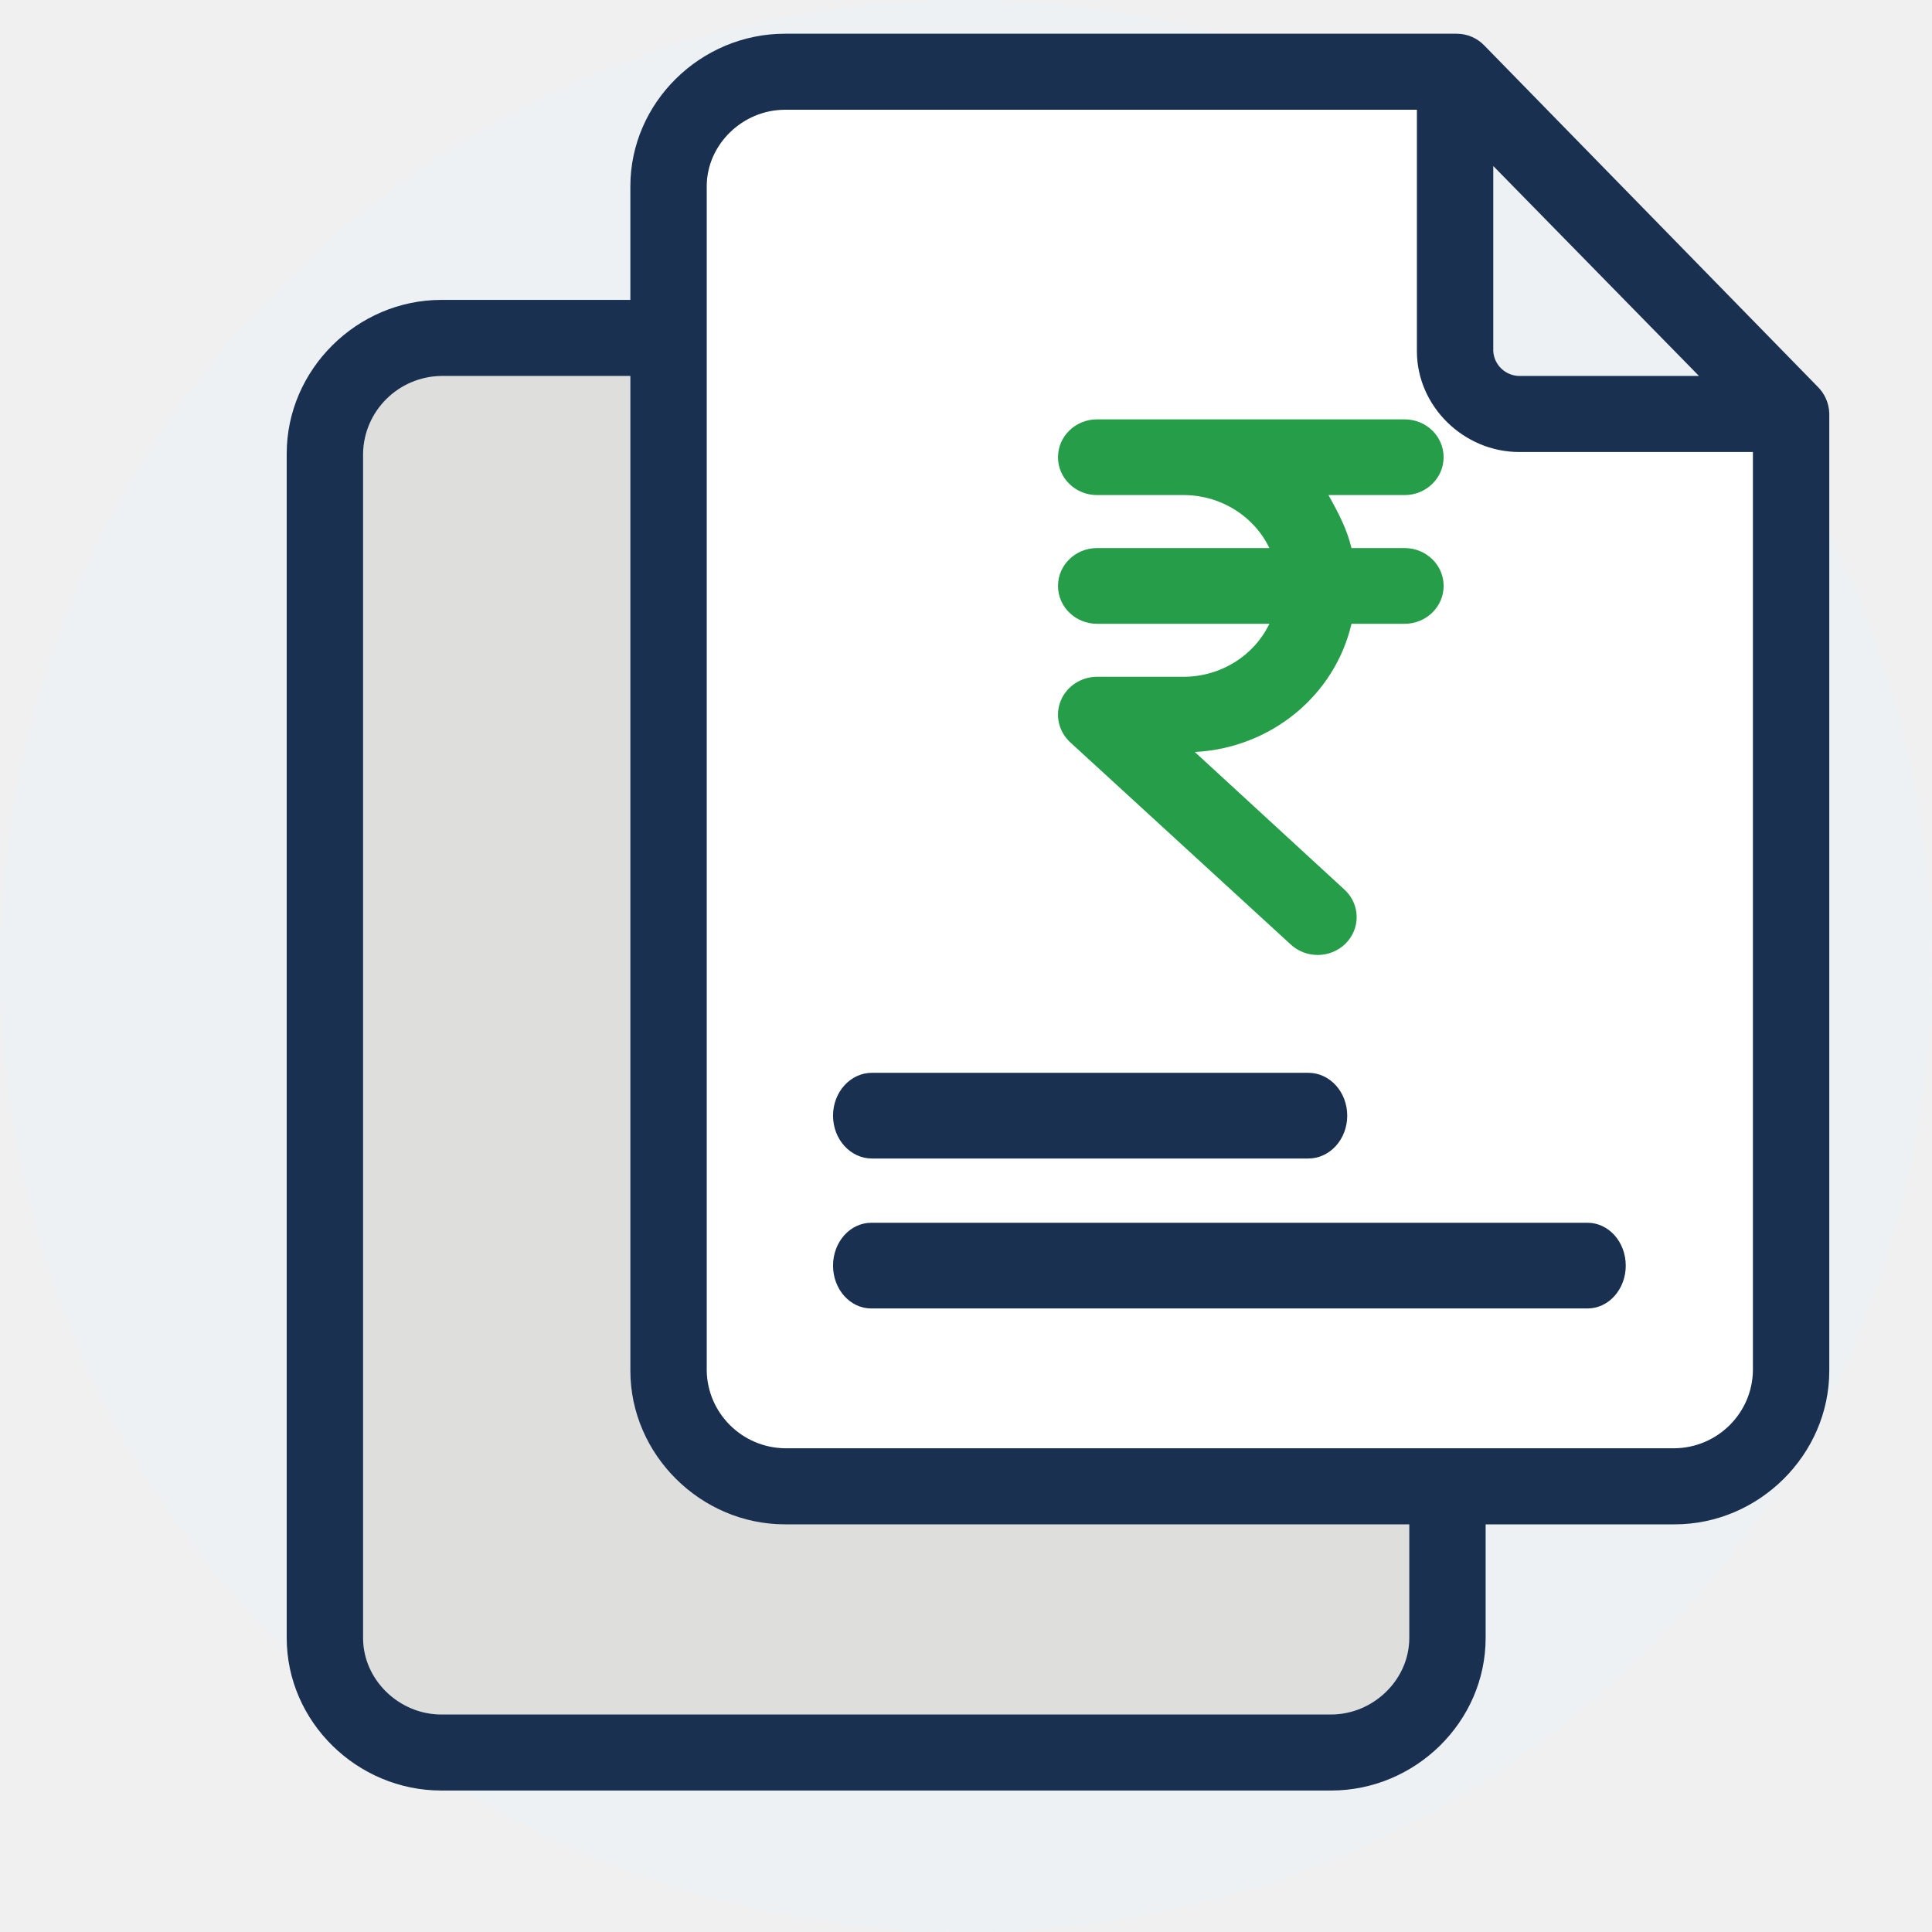
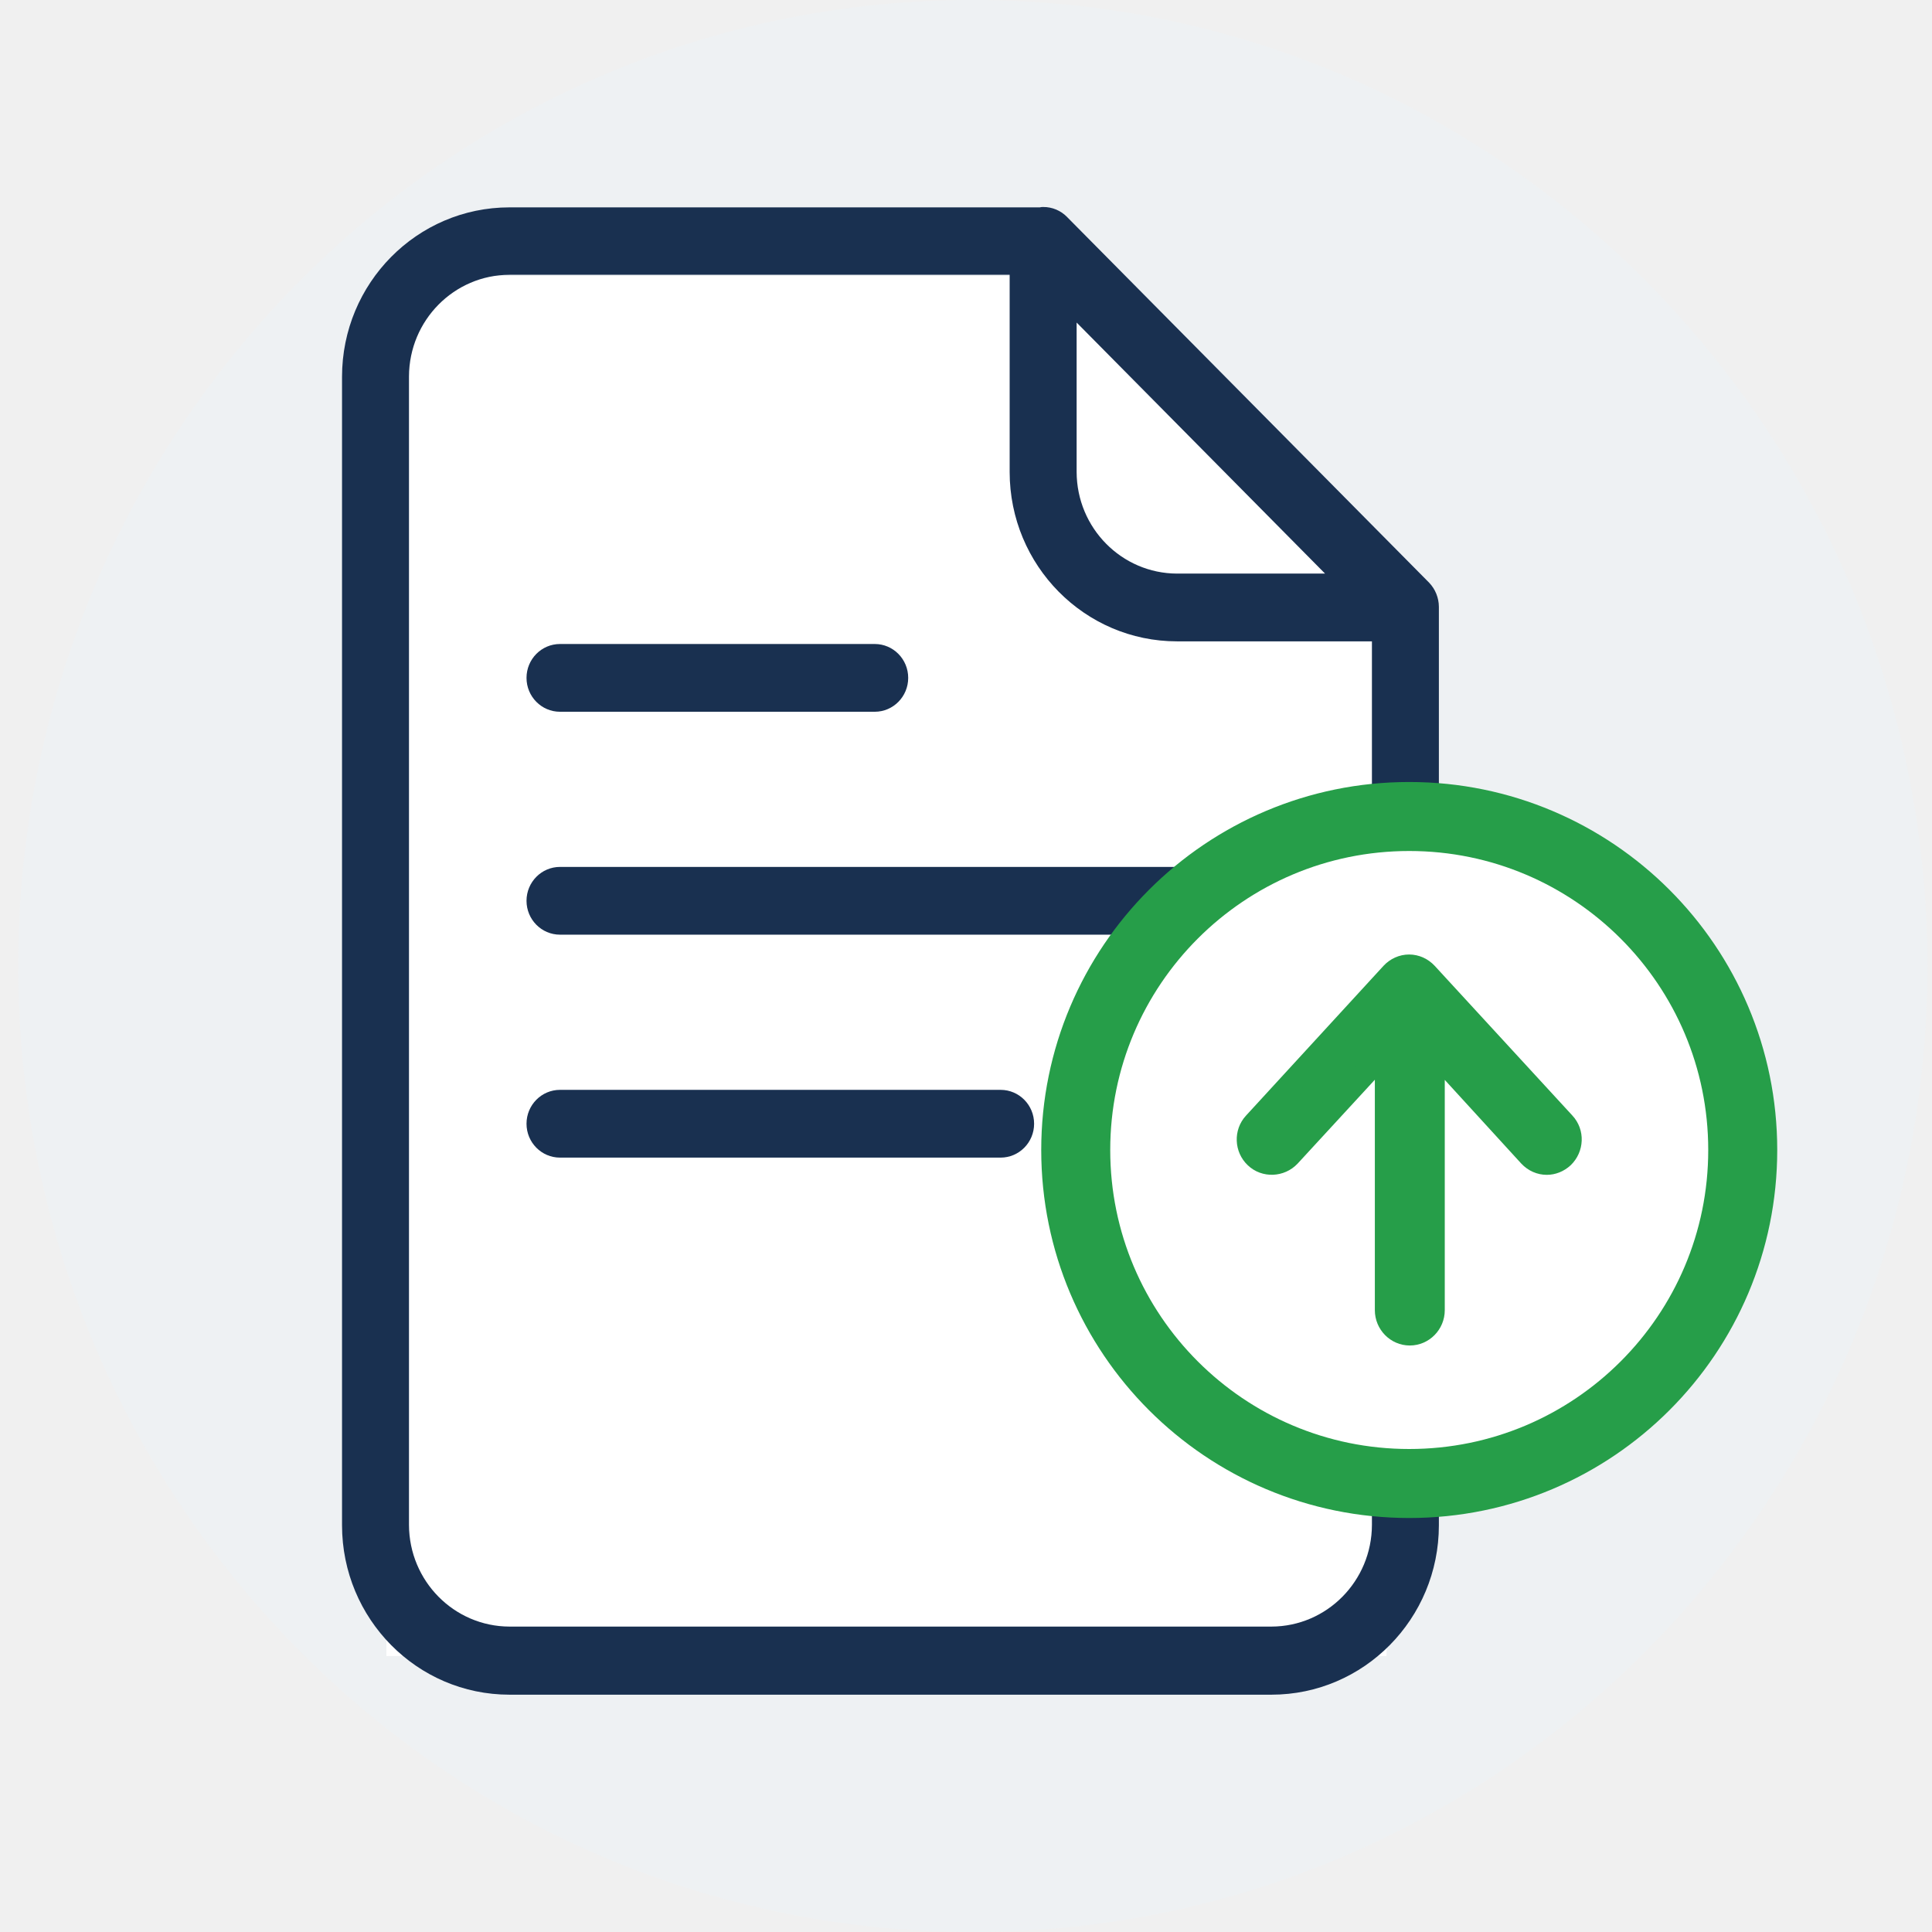
<svg xmlns="http://www.w3.org/2000/svg" width="84px" height="84px" viewBox="0 0 84 84" version="1.1">
  <g id="Main-Flow" stroke="none" stroke-width="1" fill="none" fill-rule="evenodd">
-     <g id="onboarding---screen-3" transform="translate(-865, -373)">
-       <g id="Others" transform="translate(865, 373)">
-         <circle id="Oval-Copy-2" fill="#EEF1F3" cx="42" cy="42" r="42" />
-         <g id="file-(1)" transform="translate(12, 1)" fill-rule="nonzero">
-           <path d="M60.814,61.969 L22.127,61.969 C20.266,61.942 18.761,60.45 18.727,58.597 L18.727,7.101 C18.727,5.278 20.296,3.772 22.127,3.772 L49.605,3.772 L49.605,14.271 C49.605,16.668 51.644,18.652 54.051,18.652 L64.214,18.652 L64.214,58.597 C64.18,60.45 62.675,61.942 60.814,61.969 Z" id="Path-Copy" fill="#FFFFFF" />
-           <path d="M49.273,70.214 C49.273,72.037 47.704,73.543 45.873,73.543 L7.186,73.543 C5.355,73.543 3.786,72.037 3.786,70.214 L3.786,18.718 C3.82,16.865 5.325,15.373 7.186,15.346 L15.407,15.346 L15.407,58.597 C15.407,62.243 18.466,65.276 22.127,65.276 L49.273,65.276 L49.273,70.214 Z" id="Path-Copy-2" fill="#DEDEDD" />
-           <path d="M52.536,0.979 C52.225,0.654 51.795,0.47 51.345,0.466 L22.127,0.466 C18.466,0.466 15.407,3.455 15.407,7.101 L15.407,12.039 L7.186,12.039 C3.525,12.039 0.466,15.072 0.466,18.718 L0.466,70.214 C0.466,73.86 3.525,76.849 7.186,76.849 L45.873,76.849 C49.534,76.849 52.593,73.86 52.593,70.214 L52.593,65.276 L60.814,65.276 C64.475,65.276 67.534,62.243 67.534,58.597 L67.534,16.966 C67.519,16.529 67.337,16.115 67.025,15.809 L52.536,0.979 Z M52.925,6.218 L61.869,15.346 L54.051,15.346 C53.452,15.335 52.961,14.867 52.925,14.271 L52.925,6.218 Z M49.273,70.214 C49.273,72.037 47.704,73.543 45.873,73.543 L7.186,73.543 C5.355,73.543 3.786,72.037 3.786,70.214 L3.786,18.718 C3.82,16.865 5.325,15.373 7.186,15.346 L15.407,15.346 L15.407,58.597 C15.407,62.243 18.466,65.276 22.127,65.276 L49.273,65.276 L49.273,70.214 Z M60.814,61.969 L22.127,61.969 C20.266,61.942 18.761,60.45 18.727,58.597 L18.727,7.101 C18.727,5.278 20.296,3.772 22.127,3.772 L49.605,3.772 L49.605,14.271 C49.605,16.668 51.644,18.652 54.051,18.652 L64.214,18.652 L64.214,58.597 C64.18,60.45 62.675,61.942 60.814,61.969 Z" id="Shape" fill="#193050" />
-           <path d="M57.025,52.164 L25.879,52.164 C24.962,52.164 24.219,52.998 24.219,54.027 C24.219,55.056 24.962,55.89 25.879,55.89 L57.025,55.89 C57.942,55.89 58.685,55.056 58.685,54.027 C58.685,52.998 57.942,52.164 57.025,52.164 Z" id="Path" fill="#193050" />
-           <path d="M25.909,49.37 L44.886,49.37 C45.819,49.37 46.575,48.536 46.575,47.507 C46.575,46.478 45.819,45.644 44.886,45.644 L25.909,45.644 C24.976,45.644 24.219,46.478 24.219,47.507 C24.219,48.536 24.976,49.37 25.909,49.37 Z" id="Path" fill="#193050" />
-           <path d="M39.524,28.425 L35.696,28.425 C35.001,28.427 34.376,28.84 34.12,29.466 C33.863,30.094 34.027,30.809 34.531,31.274 L44.097,40.045 C44.763,40.684 45.837,40.678 46.496,40.032 C47.154,39.385 47.149,38.343 46.482,37.704 C46.464,37.687 46.446,37.67 46.427,37.653 L39.948,31.695 C43.25,31.526 46.032,29.248 46.761,26.121 L49.071,26.121 C50.008,26.121 50.767,25.384 50.767,24.475 C50.767,23.566 50.008,22.829 49.071,22.829 L46.76,22.829 C46.561,22.006 46.219,21.348 45.758,20.525 L49.07,20.525 C50.007,20.525 50.766,19.788 50.766,18.879 C50.766,17.97 50.007,17.233 49.07,17.233 L35.696,17.233 C34.759,17.233 34,17.97 34,18.879 C34,19.788 34.759,20.525 35.696,20.525 L39.524,20.525 C41.099,20.548 42.524,21.443 43.191,22.829 L35.696,22.829 C34.759,22.829 34,23.566 34,24.475 C34,25.384 34.759,26.121 35.696,26.121 L43.191,26.121 C42.523,27.507 41.099,28.401 39.524,28.425 L39.524,28.425 Z" id="Path" fill="#269E49" />
-         </g>
+     <g id="onboarding---screen-4" transform="translate(-561, -350)">
+       <g id="Import-Contract-Note" transform="translate(561, 350)">
+         <ellipse id="Oval" fill="#EEF1F3" cx="42.296" cy="42" rx="41.506" ry="42" />
+         <polygon id="Rectangle" fill="#FFFFFF" fill-rule="nonzero" points="16.8 12 46.447 12 61.271 26 60.282 72 16.8 72" />
+         <path d="M61.105,62.192 C60.302,62.194 59.651,62.852 59.649,63.665 L59.649,66.302 C59.642,68.739 57.691,70.714 55.282,70.721 L22.15,70.721 C19.741,70.714 17.79,68.739 17.782,66.302 L17.782,16.366 C17.79,13.928 19.741,11.954 22.15,11.947 L43.898,11.947 L43.898,20.52 C43.899,24.587 47.158,27.884 51.177,27.885 L59.649,27.885 L59.649,35.692 C59.649,36.505 60.301,37.165 61.105,37.165 C61.909,37.165 62.56,36.505 62.56,35.692 L62.56,26.382 C62.557,25.992 62.406,25.617 62.138,25.336 L46.417,9.458 L46.402,9.442 C46.127,9.156 45.748,8.996 45.354,9 C45.305,8.998 45.255,9.003 45.209,9.016 L22.15,9.016 C18.131,9.017 14.873,12.313 14.871,16.381 L14.871,66.316 C14.873,70.383 18.131,73.68 22.15,73.682 L55.282,73.682 C59.301,73.68 62.559,70.383 62.56,66.316 L62.56,63.68 C62.565,63.286 62.413,62.907 62.14,62.628 C61.866,62.348 61.494,62.191 61.105,62.192 Z M46.81,20.52 L46.81,14.024 L57.611,24.939 L51.177,24.939 C48.768,24.932 46.817,22.958 46.81,20.52 Z" id="Shape" fill="#193050" fill-rule="nonzero" />
+         <path d="M24.348,30.946 L38.032,30.946 C38.836,30.946 39.487,30.286 39.487,29.473 C39.487,28.659 38.836,28 38.032,28 L24.348,28 C23.544,28 22.892,28.659 22.892,29.473 C22.892,30.286 23.544,30.946 24.348,30.946 Z" id="Path" fill="#193050" fill-rule="nonzero" />
+         <path d="M53.171,39.165 C53.169,38.353 52.518,37.695 51.715,37.692 L24.348,37.692 C23.544,37.692 22.892,38.352 22.892,39.165 C22.892,39.979 23.544,40.638 24.348,40.638 L51.715,40.638 C52.518,40.636 53.169,39.978 53.171,39.165 L53.171,39.165 Z" id="Path" fill="#193050" fill-rule="nonzero" />
+         <circle id="Oval" stroke="#269E49" stroke-width="3" fill="#FFFFFF" cx="61.271" cy="50" r="14.5" />
+         <path d="M62.01,42.331 C61.816,42.124 61.551,42 61.266,42 C60.98,42 60.715,42.124 60.521,42.331 L54.544,48.841 C54.157,49.255 54.187,49.917 54.595,50.3 C55.003,50.693 55.666,50.662 56.054,50.249 L60.276,45.664 L60.276,56.965 C60.276,57.534 60.735,58 61.296,58 C61.857,58 62.316,57.534 62.316,56.965 L62.316,45.664 L66.508,50.249 C66.712,50.466 66.977,50.58 67.253,50.58 C67.497,50.58 67.742,50.486 67.946,50.3 C68.354,49.907 68.385,49.255 67.997,48.841 L62.01,42.331 Z" id="Path" stroke="#269E49" fill="#269E49" fill-rule="nonzero" />
+         <path d="M43.505,47.385 L24.348,47.385 C23.544,47.385 22.892,48.044 22.892,48.858 C22.892,49.672 23.544,50.331 24.348,50.331 L43.505,50.331 C44.309,50.331 44.961,49.672 44.961,48.858 C44.961,48.044 44.309,47.385 43.505,47.385 Z" id="Path" fill="#193050" fill-rule="nonzero" />
      </g>
    </g>
  </g>
</svg>
